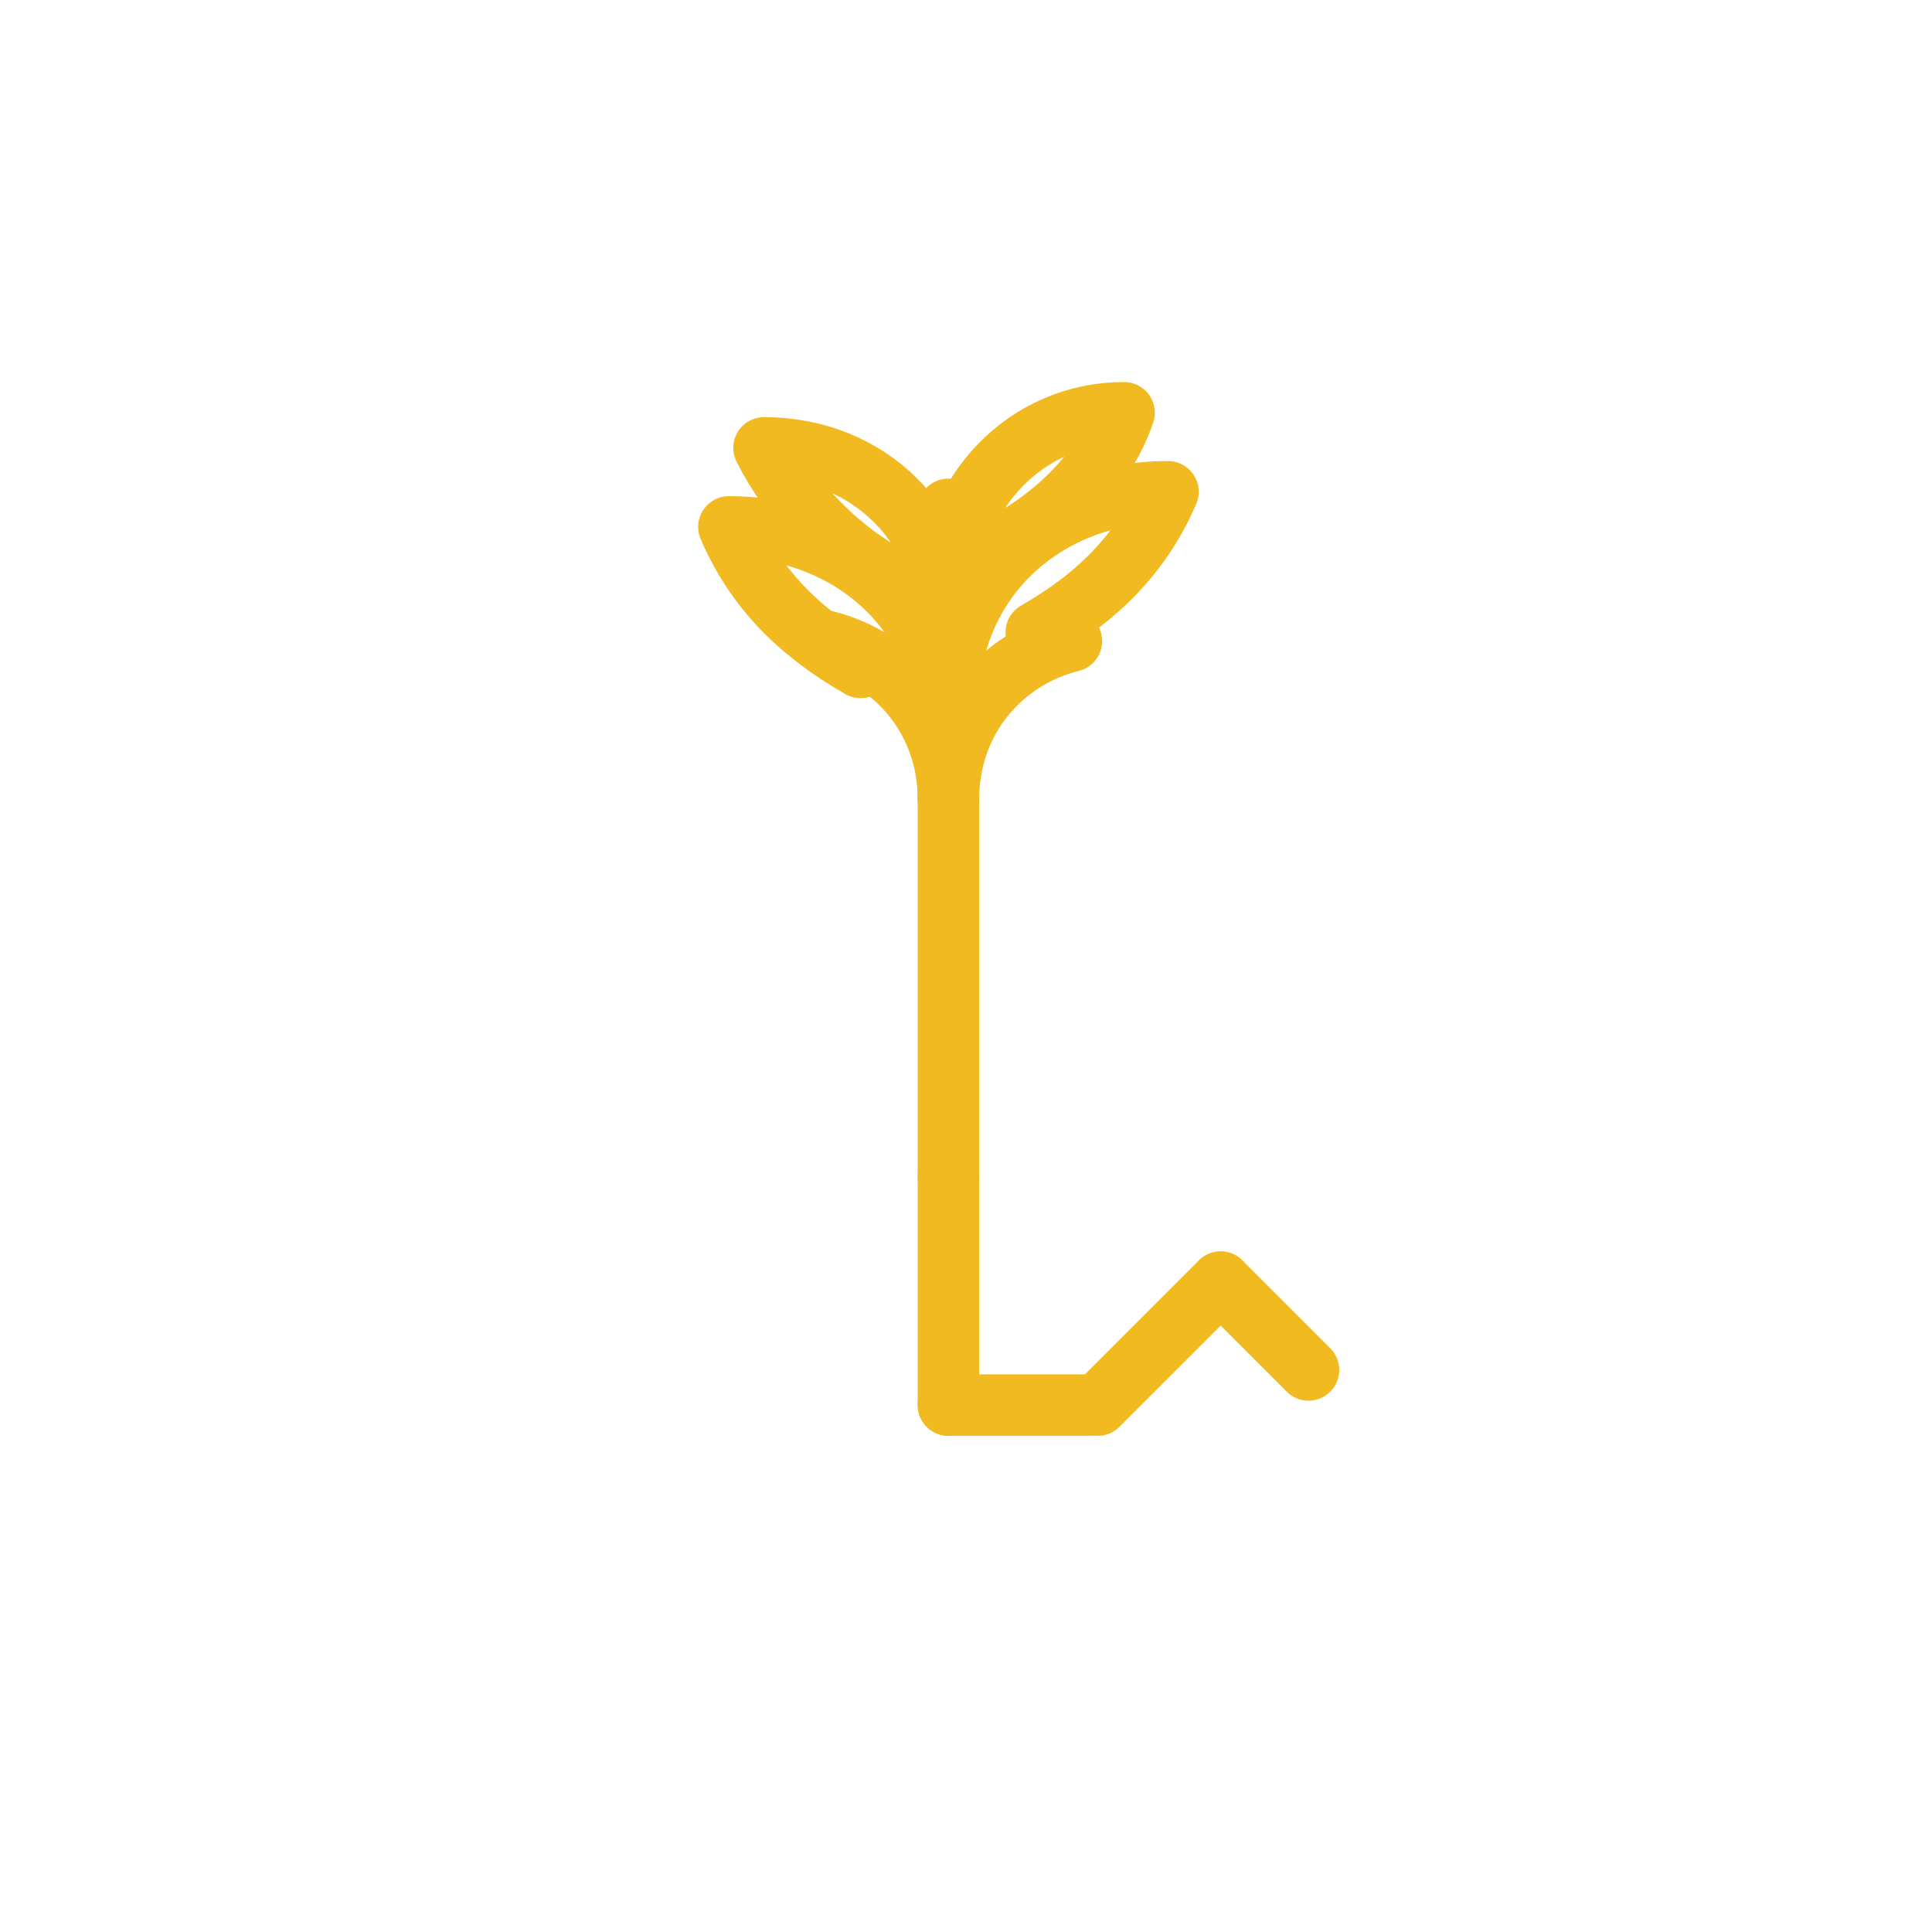
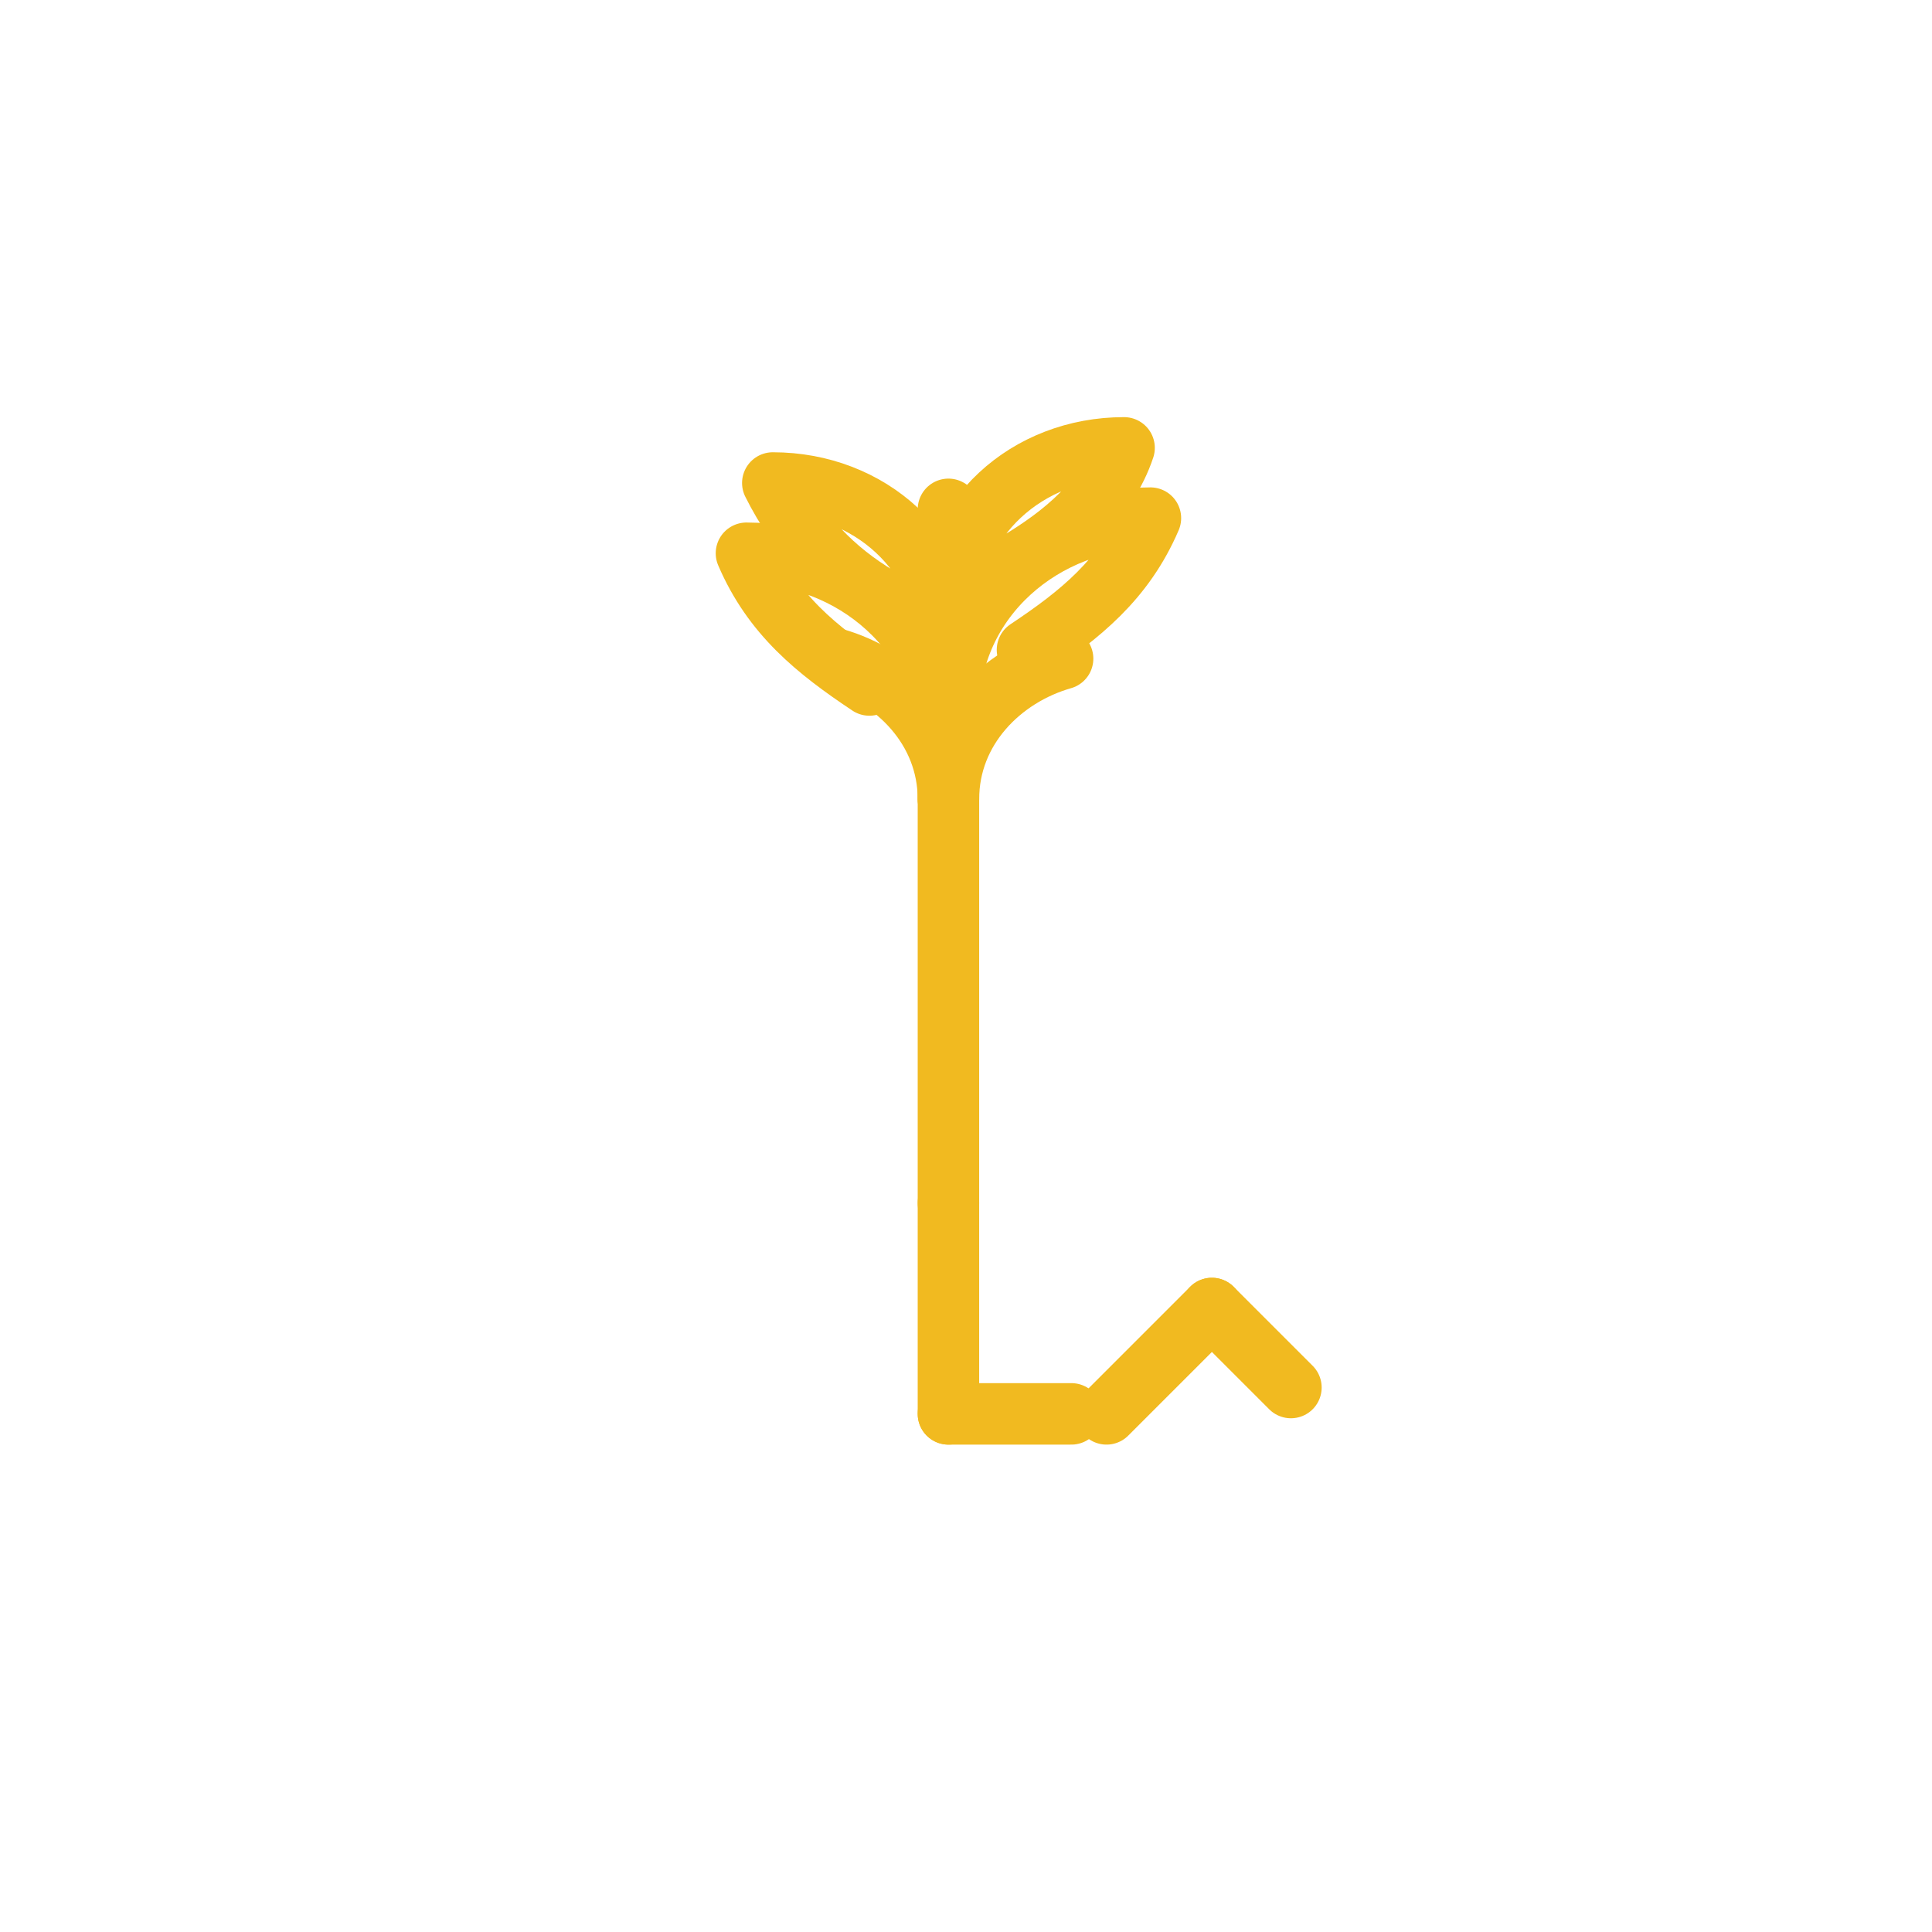
<svg xmlns="http://www.w3.org/2000/svg" viewBox="0 0 220 220" fill="none">
  <g stroke="#F1BA20" stroke-width="7" stroke-linecap="round" stroke-linejoin="round">
-     <path d="M108 58v76" />
-     <path d="M108 68c0-12 9-21 20-21-2 6-7 11-12 14" />
-     <path d="M108 72c0-12-9-21-21-21 3 6 8 11 13 14" />
-     <path d="M108 80c0-14 11-24 25-24-3 7-8 12-15 16" />
-     <path d="M108 84c0-14-11-24-25-24 3 7 8 12 15 16" />
-     <path d="M108 91c0-9 6-16 14-18" />
-     <path d="M108 91c0-9-6-16-14-18" />
-     <path d="M108 134v26" />
-     <path d="M125 160l14-14" />
-     <path d="M139 146l10 10" />
-     <path d="M108 160h16" />
+     <path d="M108 58v79" />
+     <path d="M108 70c0-11 9-19 20-19-2 6-7 10-12 13" />
+     <path d="M108 74c0-11-9-19-20-19 3 6 7 10 12 13" />
+     <path d="M108 81c0-13 11-22 23-22-3 7-8 11-14 15" />
+     <path d="M108 85c0-13-11-22-23-22 3 7 8 11 14 15" />
+     <path d="M108 91c0-8 6-14 13-16" />
+     <path d="M108 91c0-8-6-14-13-16" />
+     <path d="M108 137v24" />
+     <path d="M126 161l12-12" />
+     <path d="M138 149l9 9" />
+     <path d="M108 161h14" />
  </g>
</svg>
